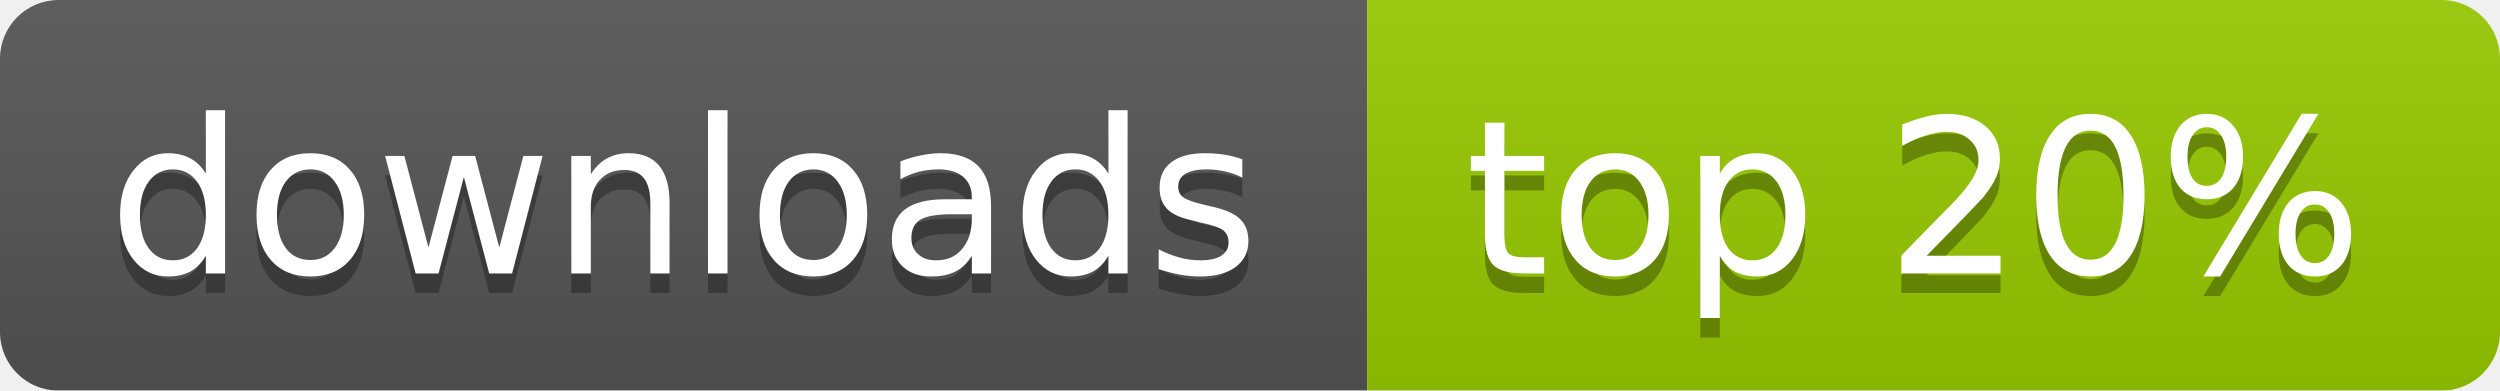
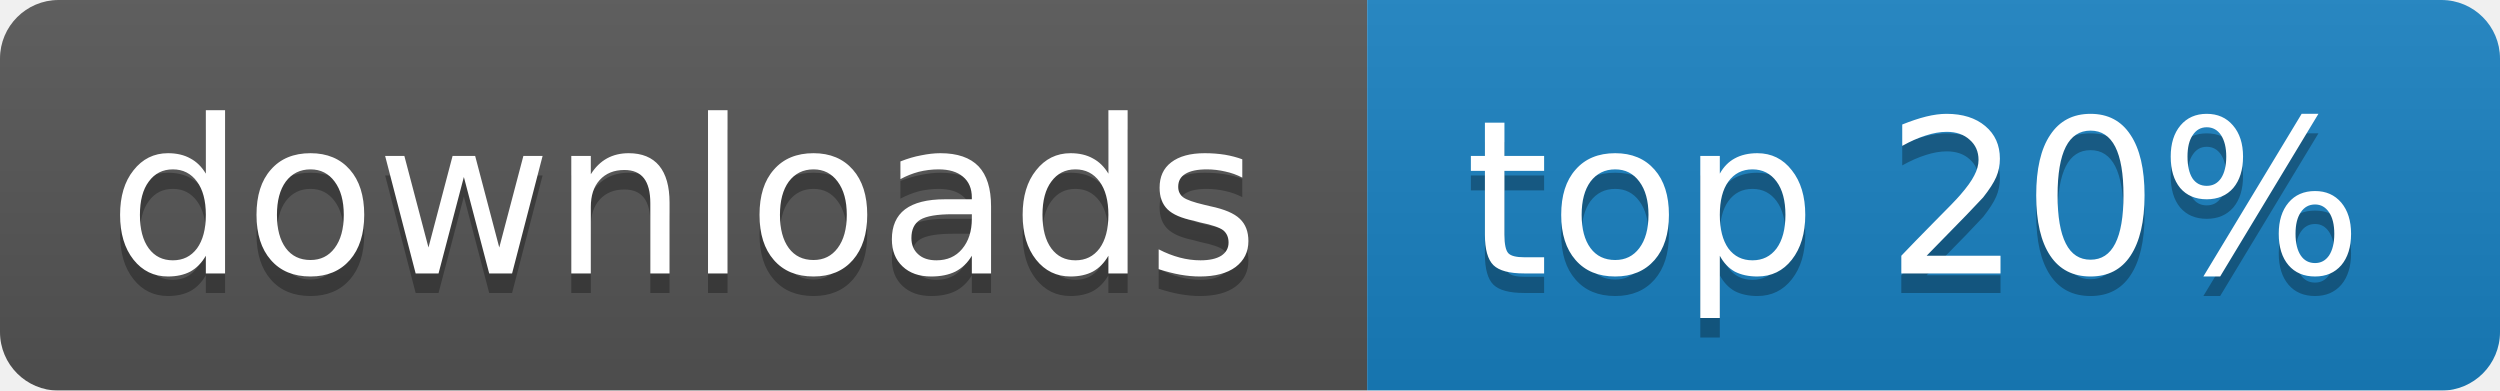
<svg xmlns="http://www.w3.org/2000/svg" width="128" height="20">
  <linearGradient id="b" x2="0" y2="100%">
    <stop offset="0" stop-color="#bbb" stop-opacity=".1" />
    <stop offset="1" stop-opacity=".1" />
  </linearGradient>
  <mask id="a">
    <rect width="128" height="20" rx="3" fill="#fff" />
  </mask>
  <g mask="url(#a)">
    <path fill="#555" d="M0 0h70v20H0z" />
-     <path fill="#97CA00" d="M70 0h58v20H70z" />
+     <path fill="#1881c2" d="M70 0h58v20H70z" />
    <path fill="url(#b)" d="M0 0h128v20H0z" />
  </g>
  <g fill="#fff" text-anchor="middle" font-family="DejaVu Sans,Verdana,Geneva,sans-serif" font-size="11">
    <text x="35" y="15" fill="#010101" fill-opacity=".3">downloads</text>
    <text x="35" y="14">downloads</text>
    <text x="98" y="15" fill="#010101" fill-opacity=".3">top 20%</text>
    <text x="98" y="14">top 20%</text>
  </g>
</svg>
